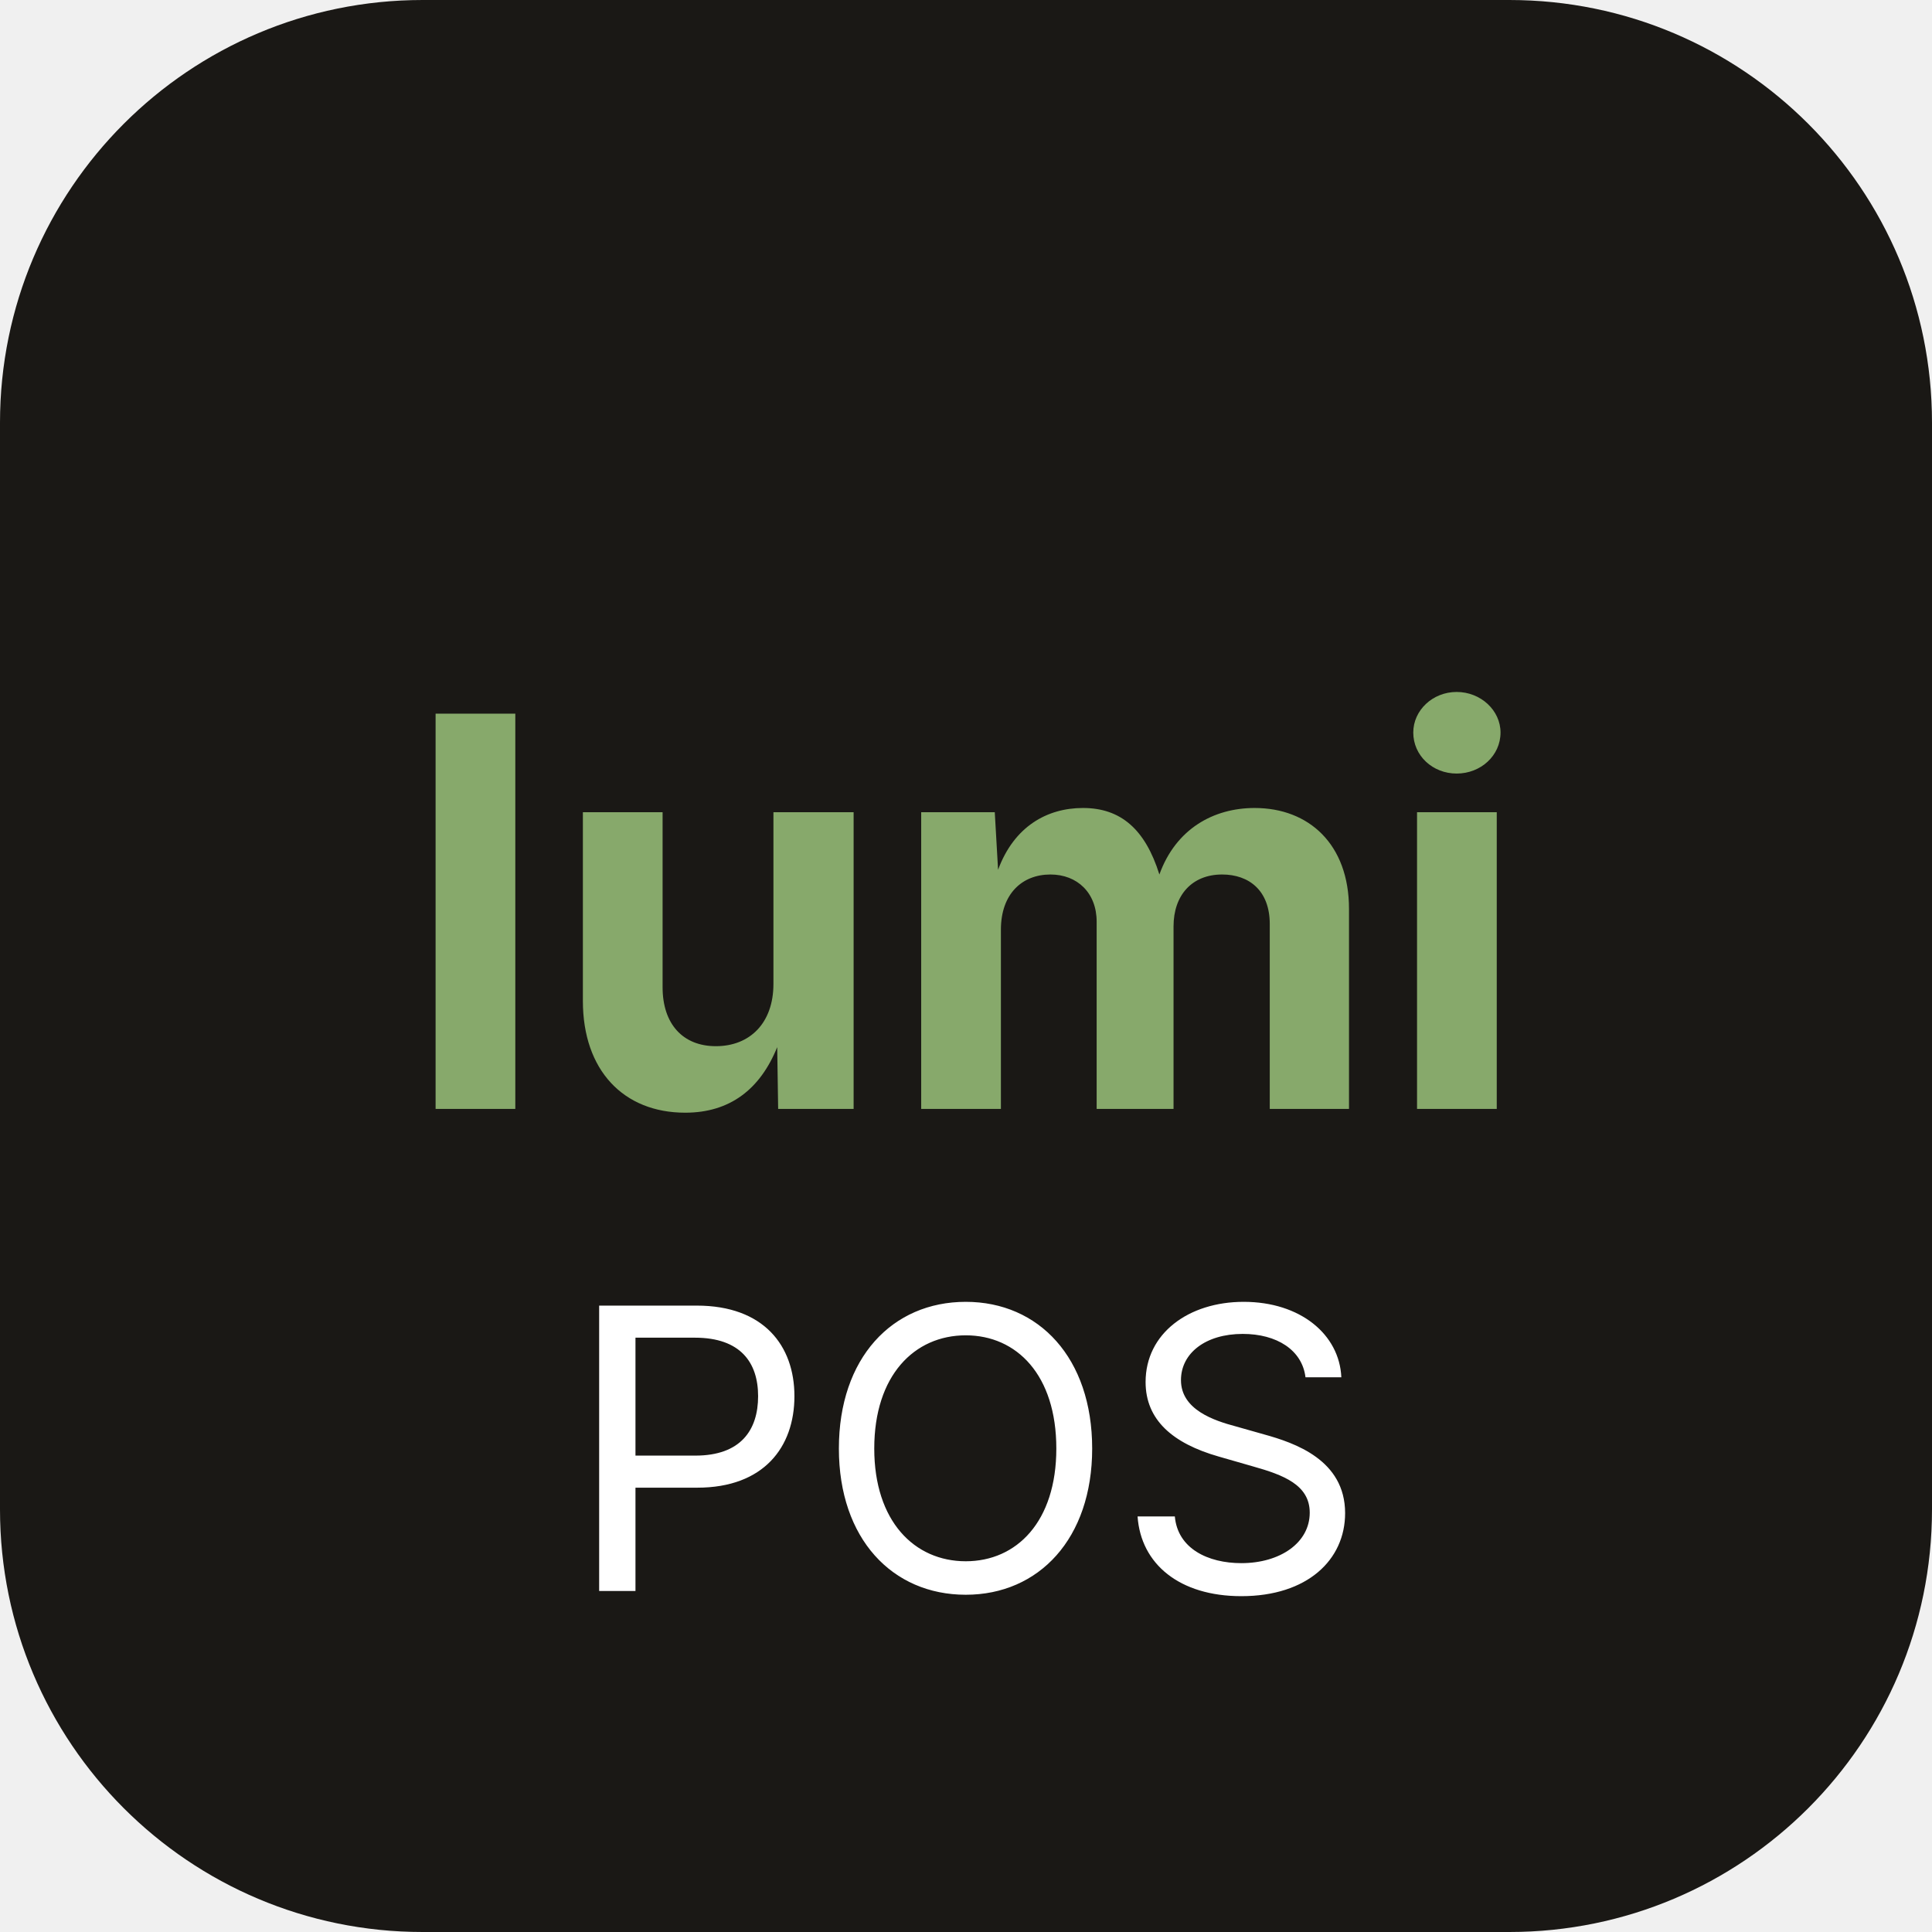
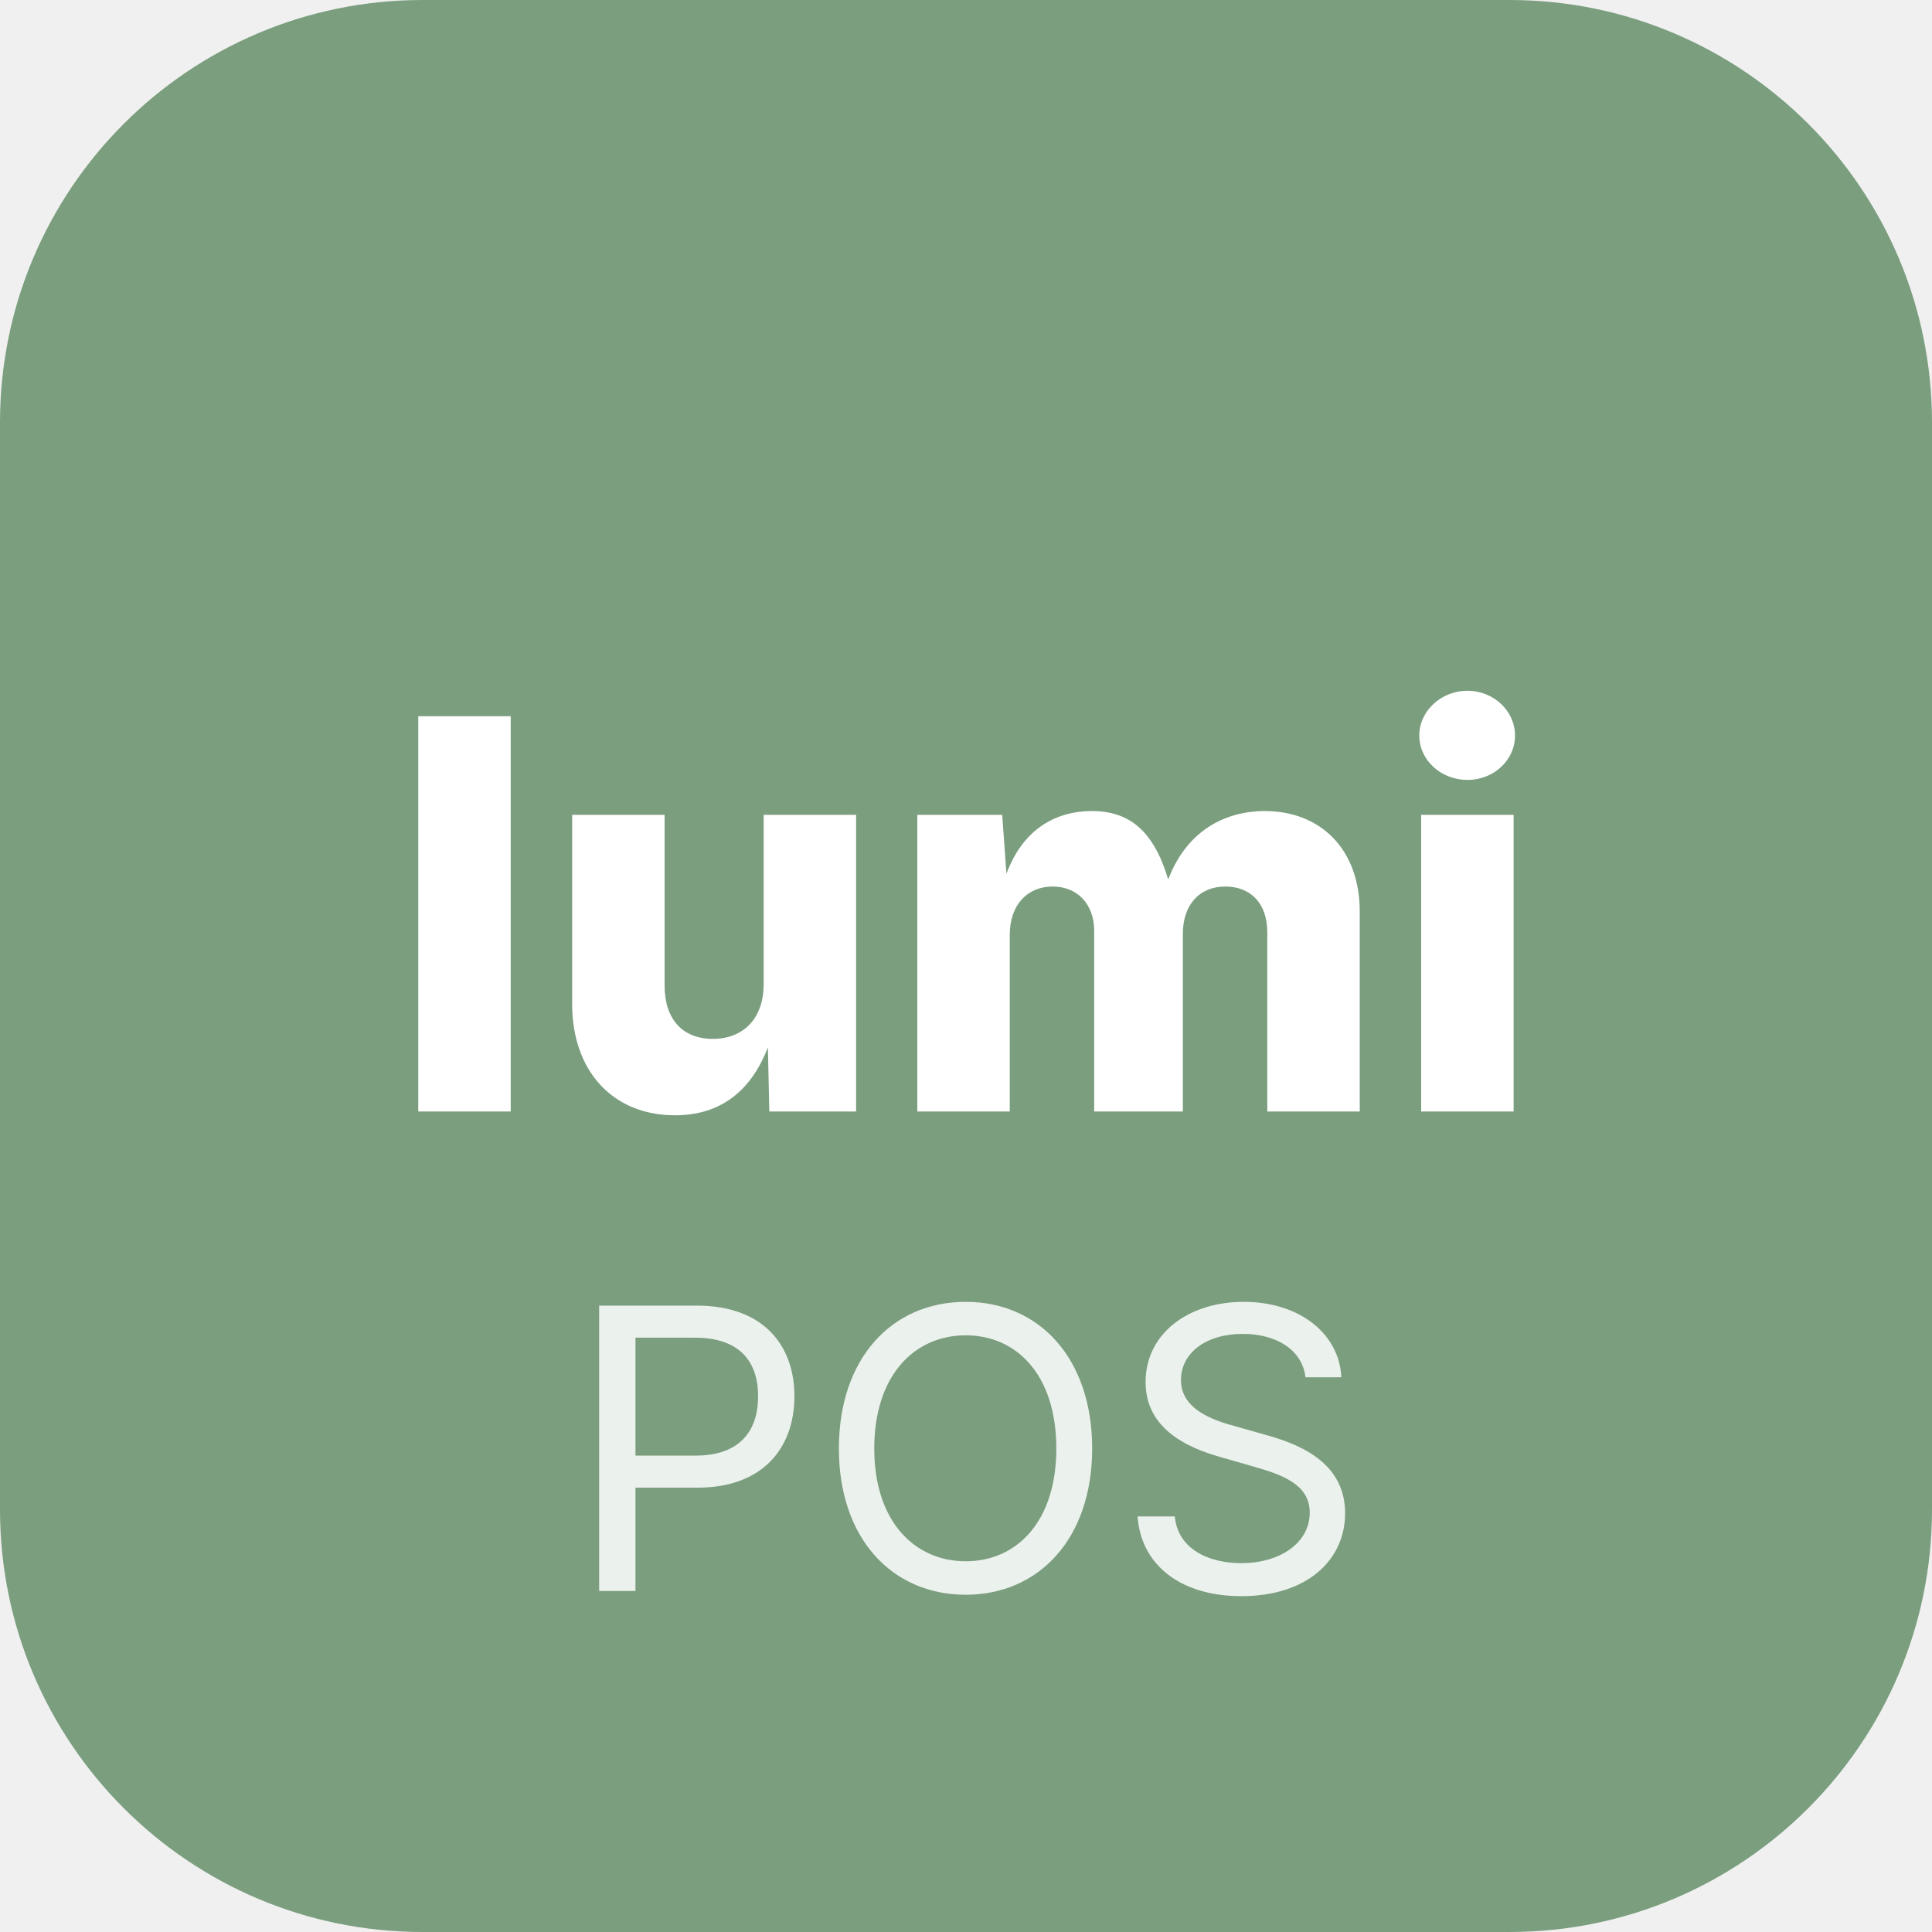
<svg xmlns="http://www.w3.org/2000/svg" viewBox="0 0 64 64">
-   <rect width="64" height="64" rx="14" fill="#1a1815" />
-   <text x="32" y="30" font-family="system-ui, -apple-system, sans-serif" font-size="18" font-weight="700" fill="#87A96B" text-anchor="middle" dominant-baseline="middle">lumi</text>
-   <text x="32" y="48" font-family="system-ui, -apple-system, sans-serif" font-size="13" font-weight="400" fill="#ffffff" text-anchor="middle" dominant-baseline="middle">POS</text>
+   <rect width="64" height="64" rx="14" fill="#7A9E7E" />
+   <text x="32" y="30" font-family="system-ui, -apple-system, sans-serif" font-size="18" font-weight="800" fill="#ffffff" text-anchor="middle" dominant-baseline="middle">lumi</text>
+   <text x="32" y="48" font-family="system-ui, -apple-system, sans-serif" font-size="13" font-weight="400" fill="rgba(255,255,255,0.85)" text-anchor="middle" dominant-baseline="middle">POS</text>
</svg>
